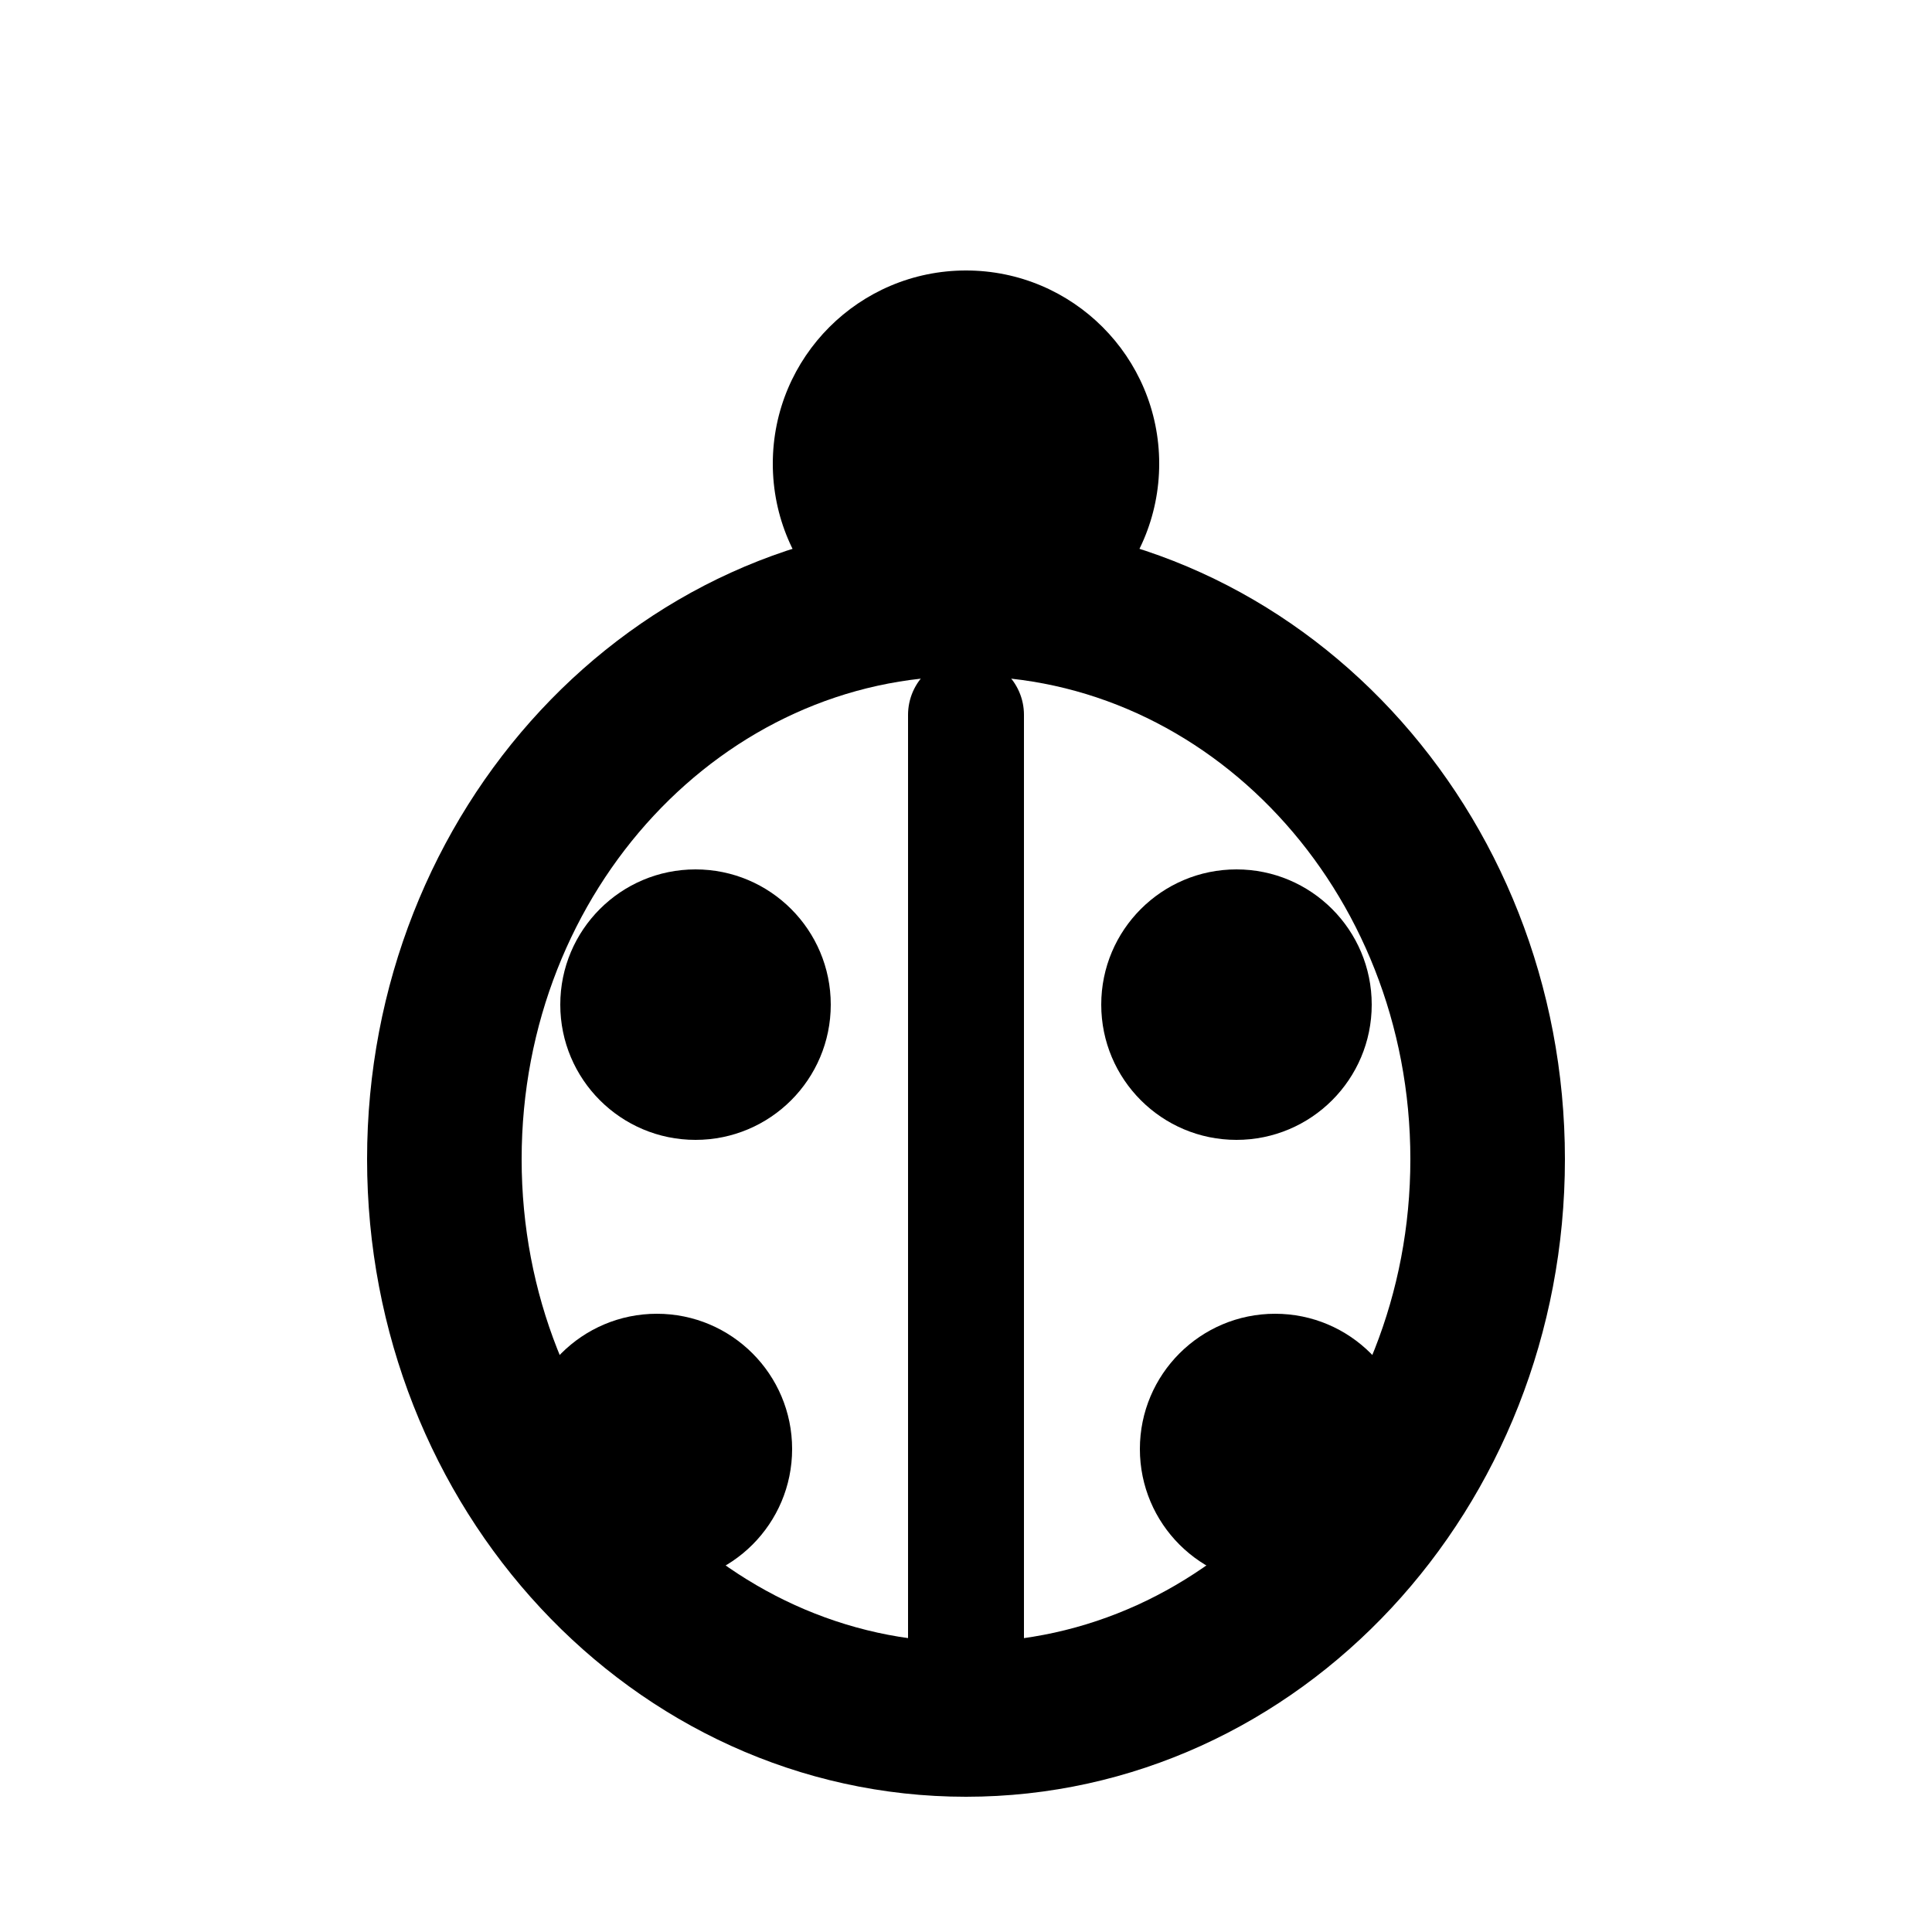
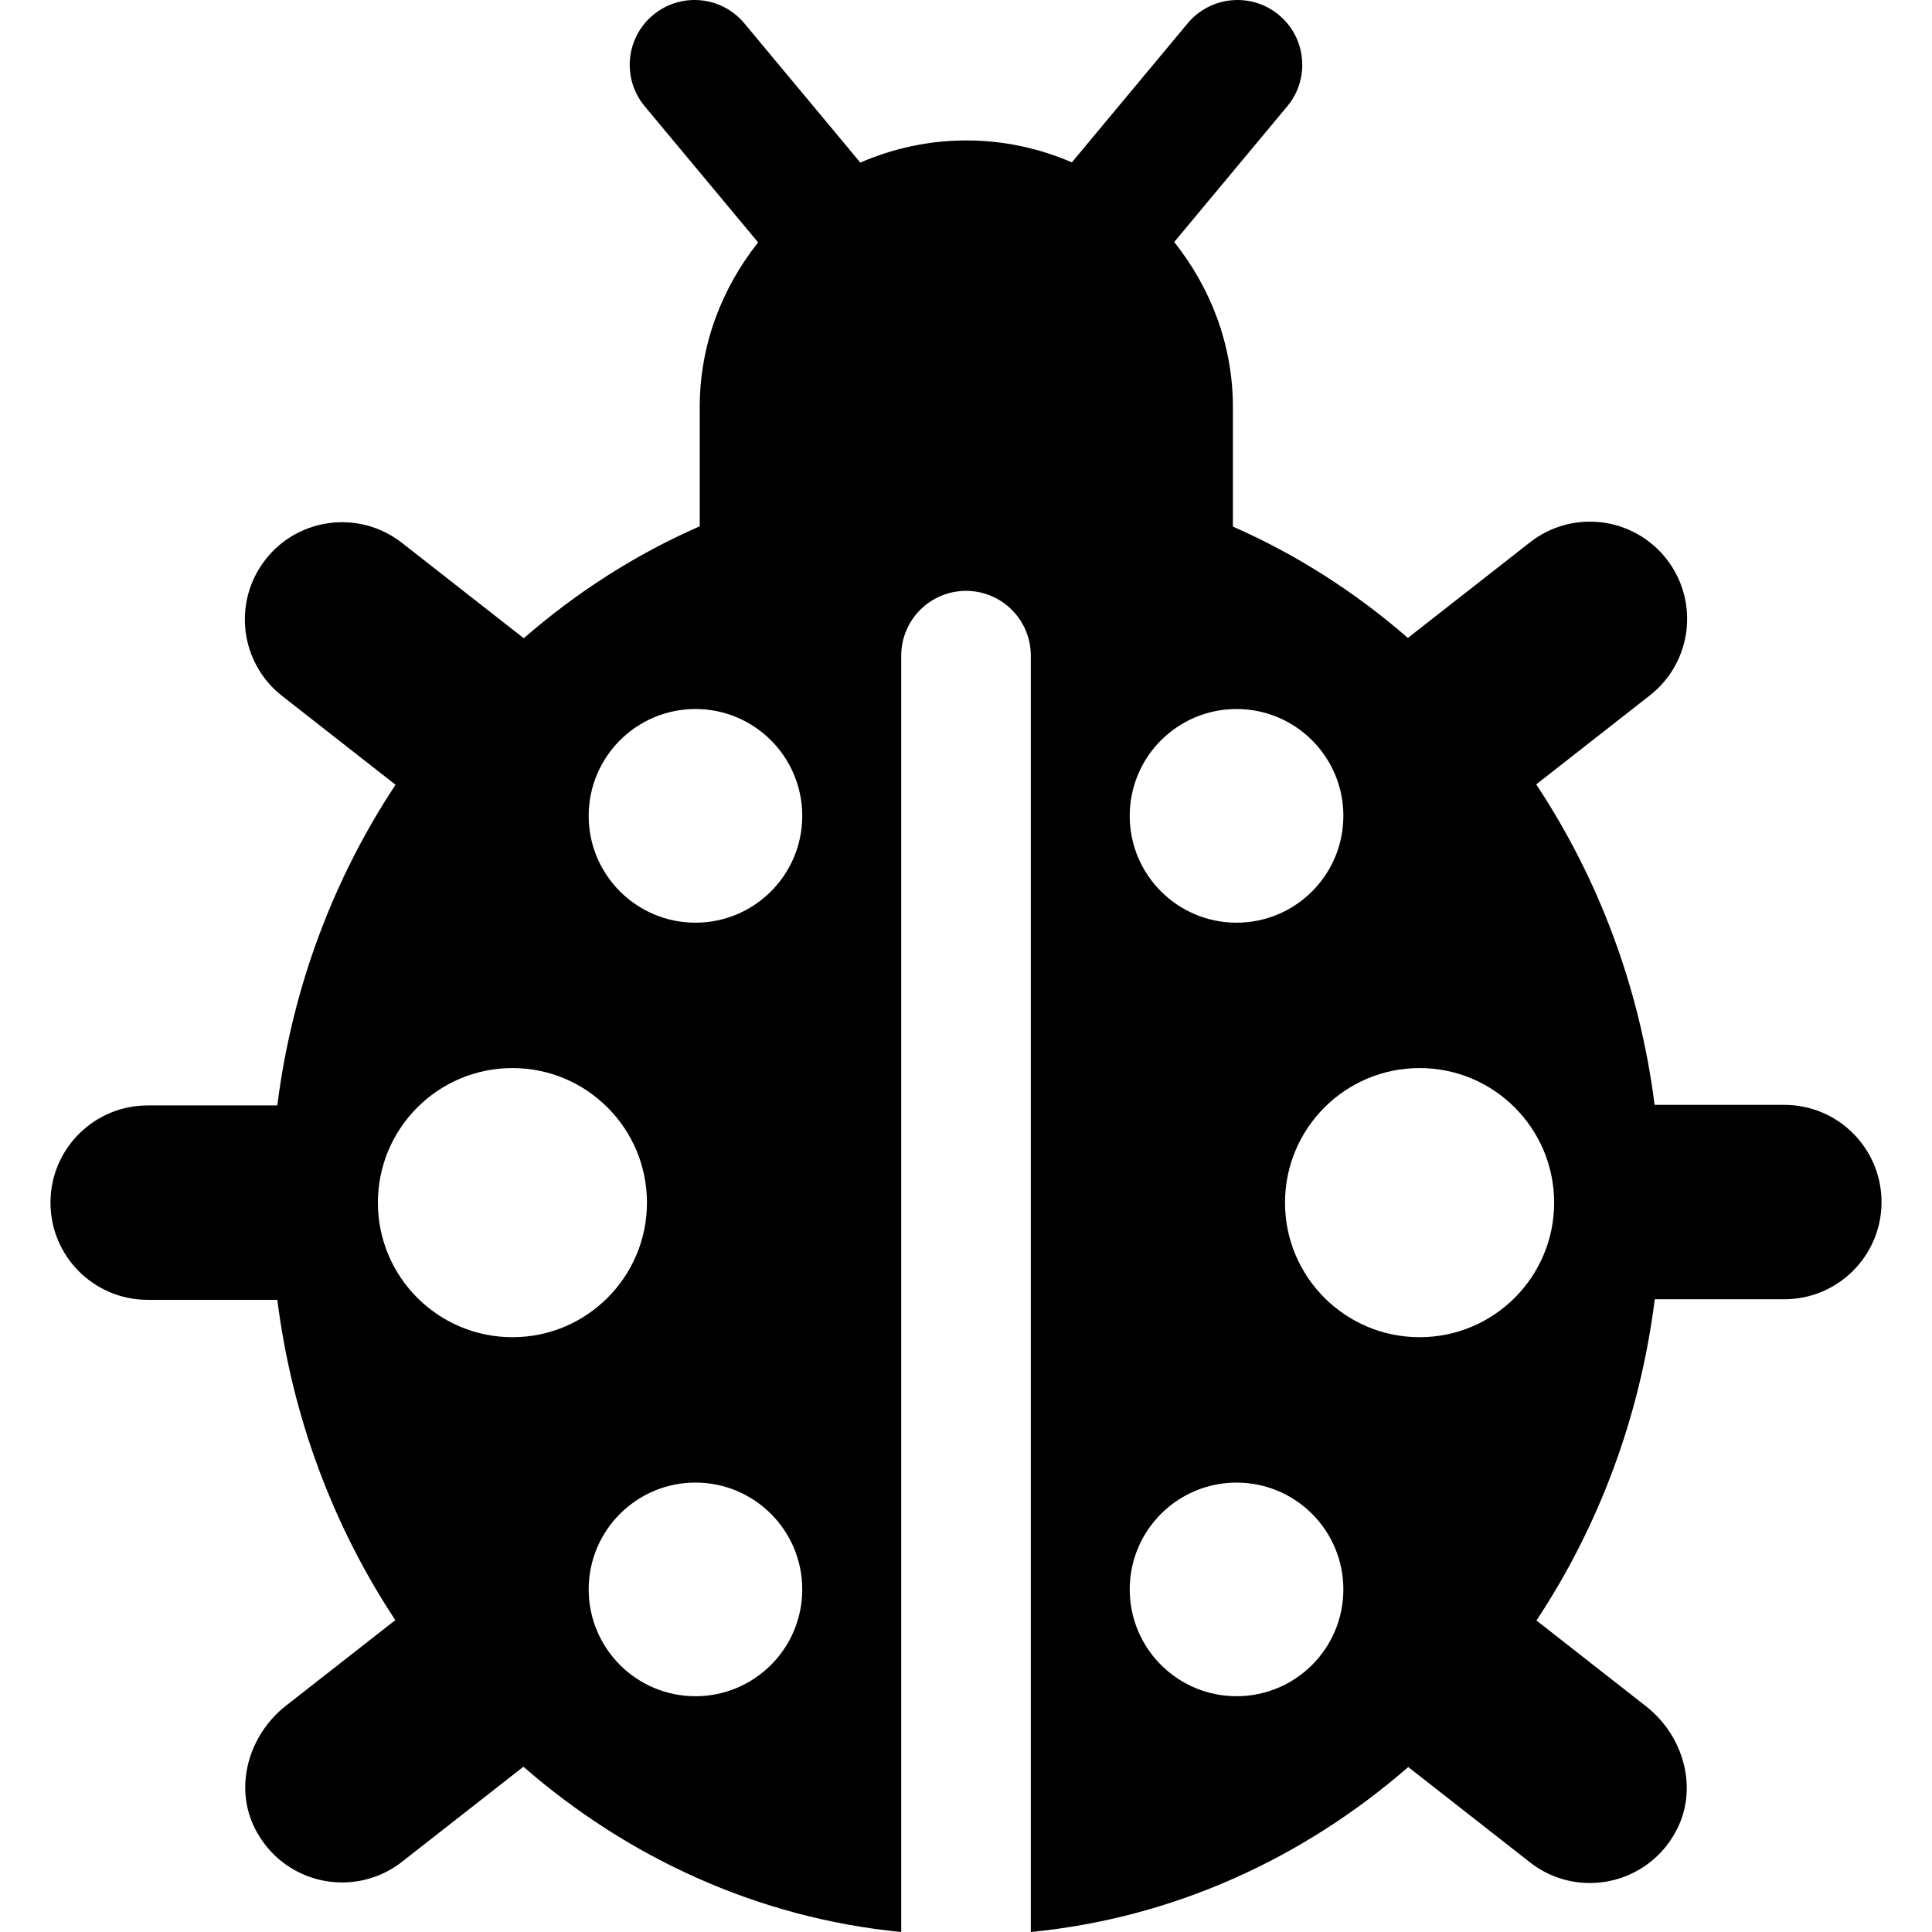
- <svg xmlns="http://www.w3.org/2000/svg" viewBox="0 0 100 100" fill="currentColor" stroke="currentColor" stroke-linecap="round">
-   <circle cx="50" cy="24" r="10" stroke="none" />
-   <ellipse cx="50" cy="60" rx="27" ry="29" fill="none" stroke-width="8" />
-   <line x1="50" y1="37" x2="50" y2="88" stroke-width="6" />
-   <circle cx="36" cy="52" r="7" stroke="none" />
-   <circle cx="64" cy="52" r="7" stroke="none" />
-   <circle cx="34" cy="75" r="7" stroke="none" />
-   <circle cx="66" cy="75" r="7" stroke="none" />
+ <svg xmlns="http://www.w3.org/2000/svg" fill="currentColor" height="800px" width="800px" version="1.1" id="Capa_1" viewBox="0 0 492.239 492.239" xml:space="preserve">
+   <path d="M454.613,281.5h-33.05c-3.818-30.102-14.41-57.875-30.166-81.653l28.955-22.669c10.771-8.431,12.665-23.998,4.233-34.768  c-8.439-10.771-23.989-12.672-34.77-4.233l-31.107,24.353c-13.376-11.622-28.342-21.243-44.588-28.366v-30.456  c0-15.965-5.734-30.449-14.952-42.045l28.801-34.58c5.839-7.005,4.886-17.419-2.118-23.257c-7.006-5.844-17.422-4.877-23.259,2.121  l-29.5,35.42c-8.254-3.566-17.332-5.585-26.896-5.585c-9.606,0-18.718,2.046-27.001,5.643l-29.55-35.478  c-5.828-7.013-16.253-7.957-23.258-2.121c-7.004,5.838-7.955,16.252-2.119,23.257l28.882,34.676  c-9.17,11.578-14.872,26.024-14.872,41.94v30.393c-16.343,7.146-31.392,16.823-44.833,28.517l-31.024-24.288  c-10.77-8.431-26.336-6.553-34.768,4.233c-8.433,10.769-6.537,26.336,4.232,34.768l28.894,22.621  c-15.746,23.796-26.327,51.585-30.126,81.702H37.626c-13.68,0-24.765,11.085-24.765,24.764c0,13.681,11.085,24.765,24.765,24.765  h33.031c3.796,30.076,14.352,57.83,30.061,81.602l-27.883,21.83c-9.555,7.48-13.364,20.865-7.708,31.601  c4.627,8.782,13.283,13.408,22.043,13.408c5.336,0,10.722-1.717,15.252-5.265l30.936-24.218  c26.678,23.242,59.811,38.555,96.257,42.107V167.053c0-9.118,7.392-16.51,16.509-16.51l0,0c9.118,0,16.51,7.392,16.51,16.51v325.186  c36.404-3.549,69.502-18.831,96.163-42.029l31.02,24.285c4.53,3.548,9.907,5.265,15.254,5.265c8.759,0,17.417-4.626,22.043-13.407  c5.656-10.736,1.845-24.122-7.71-31.603l-27.943-21.878c15.77-23.832,26.358-51.672,30.143-81.845h33.011  c13.683,0,24.765-11.084,24.765-24.764C479.378,292.584,468.296,281.5,454.613,281.5z M130.558,272.124  c18.928,0,34.276,15.35,34.276,34.294c0,18.928-15.349,34.276-34.276,34.276c-18.93,0-34.278-15.348-34.278-34.276  C96.279,287.474,111.628,272.124,130.558,272.124z M177.192,432.166c-15.026,0-27.207-12.181-27.207-27.208  c0-15.033,12.181-27.222,27.207-27.222c15.026,0,27.207,12.188,27.207,27.222C204.399,419.985,192.219,432.166,177.192,432.166z   M177.192,235.083c-15.026,0-27.207-12.189-27.207-27.216c0-15.034,12.181-27.222,27.207-27.222  c15.026,0,27.207,12.189,27.207,27.222C204.399,222.895,192.219,235.083,177.192,235.083z M342.265,207.867  c0,15.028-12.182,27.216-27.208,27.216c-15.042,0-27.223-12.189-27.223-27.216c0-15.034,12.181-27.222,27.223-27.222  C330.083,180.645,342.265,192.833,342.265,207.867z M315.057,432.166c-15.042,0-27.223-12.181-27.223-27.208  c0-15.033,12.181-27.222,27.223-27.222c15.026,0,27.208,12.188,27.208,27.222C342.265,419.985,330.083,432.166,315.057,432.166z   M361.691,340.693c-18.943,0-34.293-15.348-34.293-34.276c0-18.944,15.35-34.294,34.293-34.294c18.928,0,34.277,15.35,34.277,34.294  C395.969,325.346,380.619,340.693,361.691,340.693z" />
</svg>
